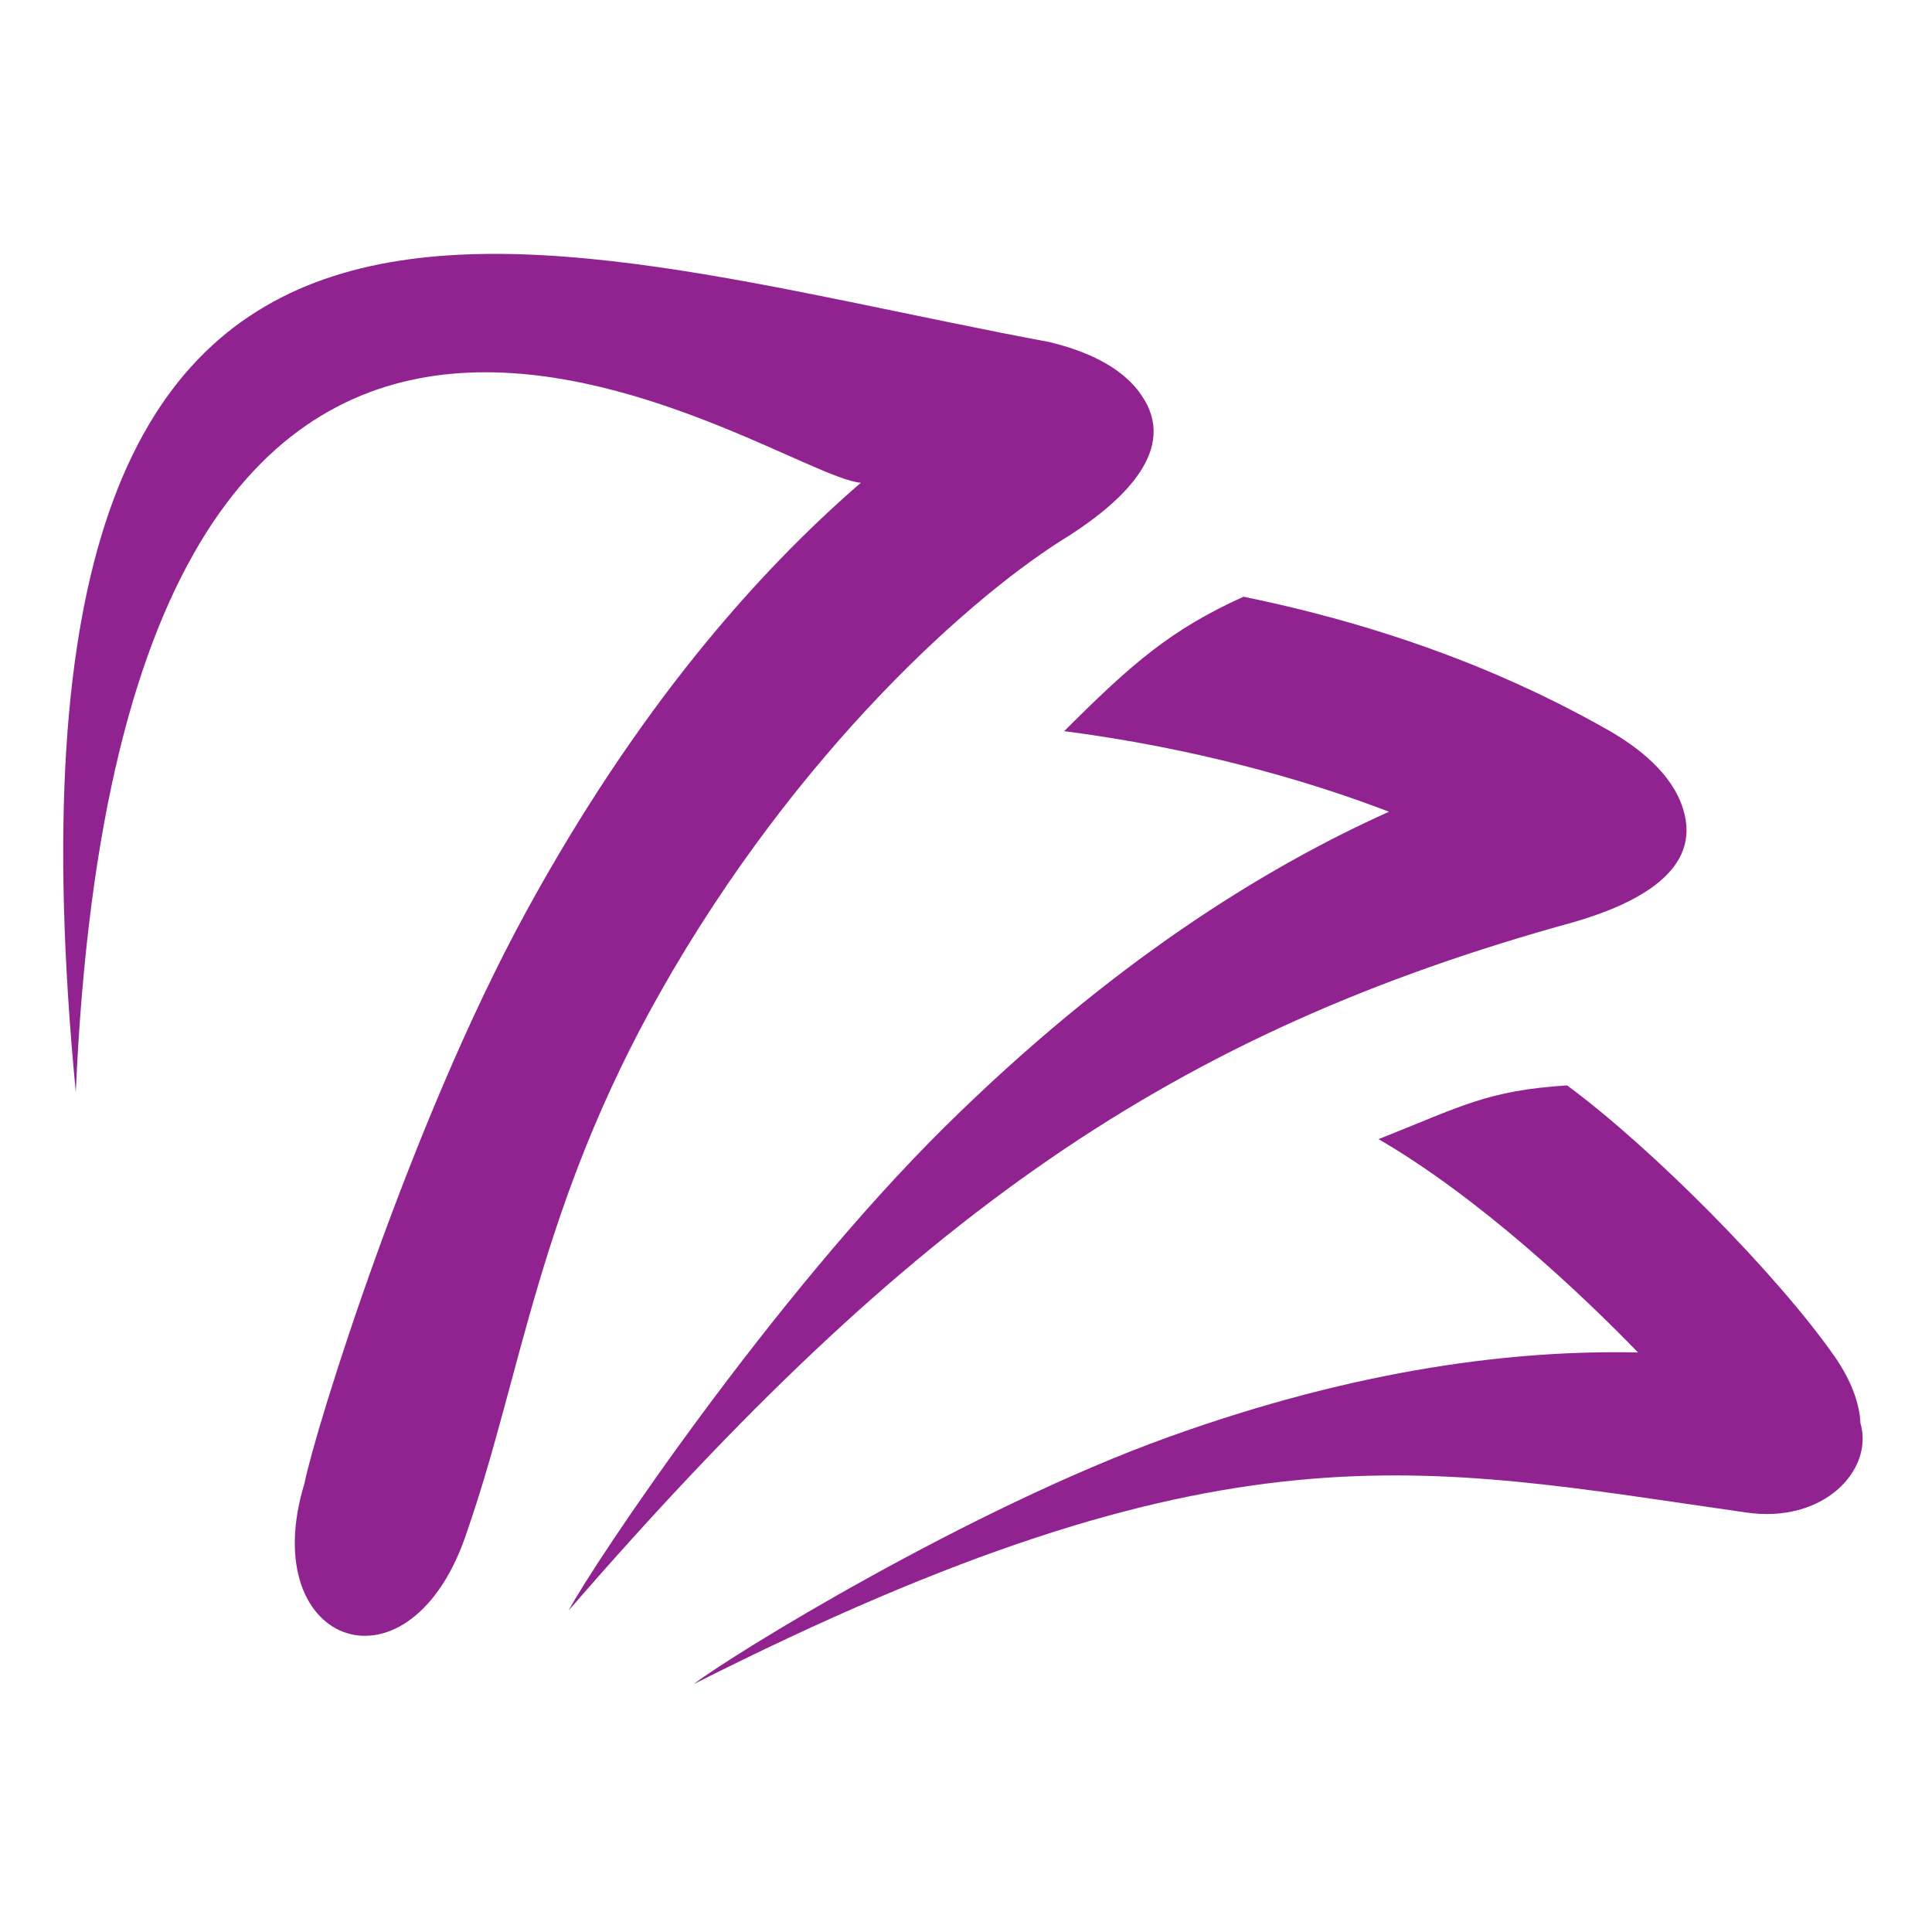
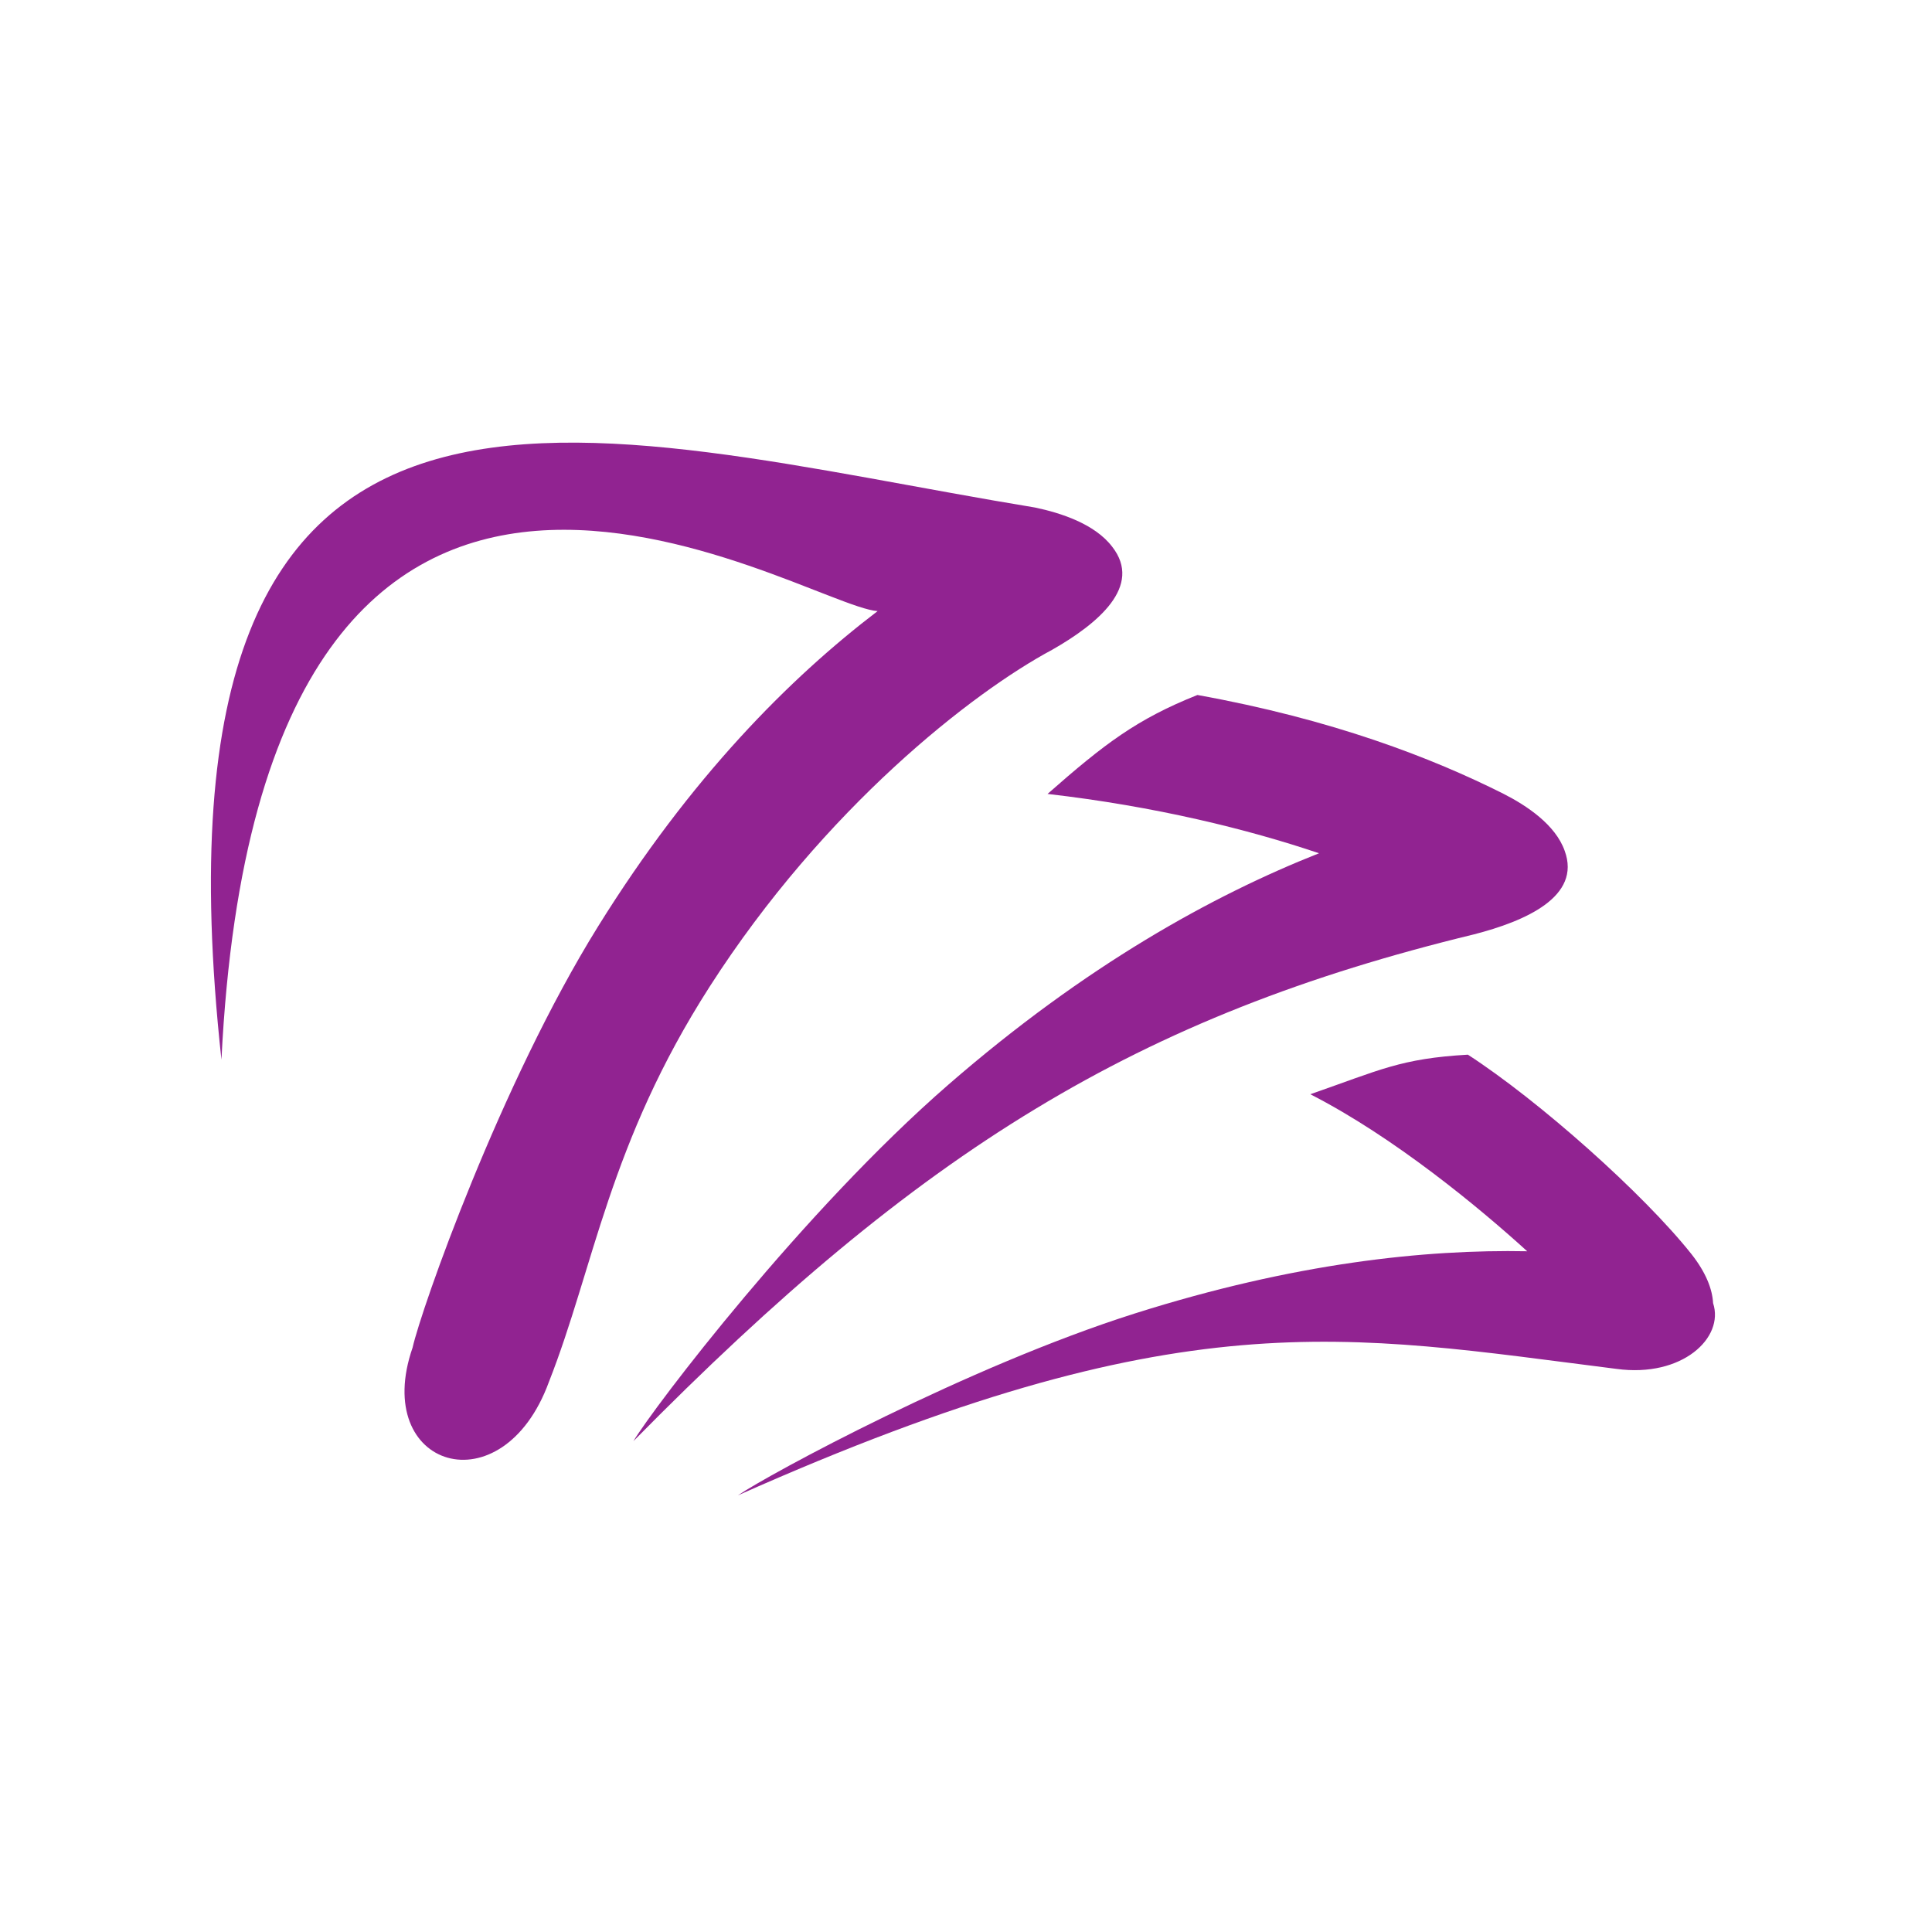
<svg xmlns="http://www.w3.org/2000/svg" width="108" height="108" viewBox="0 0 108 108" version="1.1" id="svg5" xml:space="preserve">
  <defs id="defs10" />
-   <path id="path460" style="fill:#912391;fill-opacity:1;stroke-width:0.343" d="m 87.6,60.674 c -4.498,0.293 -5.868,1.158 -10.538,3.005 5.621,3.263 11.341,8.655 14.505,11.925 -6.835,-0.149 -15.568,0.887 -26.221,4.717 C 54.155,84.345 40.838,92.55 38.777,94.145 68.442,79.151 79.334,81.939 97.55,84.541 c 4.39,0.674 7.215,-2.372 6.449,-4.994 -0.05,-1.073 -0.482,-2.33 -1.441,-3.716 C 99.343,71.229 92.344,64.166 87.6,60.674 Z" />
-   <path id="path460-4" style="fill:#912391;fill-opacity:1;stroke-width:0.388" d="m 69.512,33.357 c -4.052,1.834 -6.219,3.712 -10.024,7.514 7.187,0.937 13.398,2.679 18.158,4.506 -7.097,3.188 -15.594,8.5 -24.786,17.569 C 43.162,72.514 33.184,87.39 31.79,90.024 51.02,67.85 65.544,57.724 88.001,51.538 91.465,50.529 95.202,48.664 94.074,45.189 93.456,43.203 91.525,41.753 89.988,40.864 85.191,38.125 78.538,35.205 69.512,33.357 Z" />
-   <path id="path460-4-8" style="fill:#912391;fill-opacity:1;stroke-width:0.388" d="M 4.237,61.055 C 6.898,-0.236 43.038,26.604 48.122,26.986 42.24,32.078 35.626,39.607 29.427,50.934 22.885,62.884 17.599,79.999 17.02,82.922 c -2.795,9.16 6.008,12.272 9.12,2.6 3.015,-8.696 4.01,-18.092 10.757,-30.028 7.662,-13.557 17.572,-22.337 22.914,-25.58 3.028,-1.962 6.072,-4.822 3.993,-7.826 C 62.642,20.363 60.376,19.53 58.648,19.119 28.856,13.56 -1.502,1.34 4.237,61.055 Z" />
+   <path id="path460" style="fill:#912391;fill-opacity:1;stroke-width:0.269" d="m 82.055,58.957 c -3.759,0.216 -4.904,0.852 -8.808,2.212 4.698,2.402 9.479,6.37 12.124,8.777 -5.713,-0.109 -13.012,0.653 -21.916,3.472 -9.353,2.961 -20.484,9 -22.206,10.174 24.794,-11.036 33.897,-8.984 49.123,-7.069 3.669,0.496 6.031,-1.746 5.391,-3.676 -0.042,-0.79 -0.403,-1.715 -1.204,-2.735 -2.688,-3.387 -8.538,-8.586 -12.503,-11.155 z" />
+   <path id="path460-4" style="fill:#912391;fill-opacity:1;stroke-width:0.304" d="m 66.937,38.85 c -3.387,1.35 -5.198,2.732 -8.379,5.531 6.007,0.69 11.198,1.972 15.177,3.317 -5.932,2.347 -13.034,6.256 -20.716,12.932 -8.105,7.043 -16.445,17.992 -17.611,19.931 16.073,-16.321 28.213,-23.775 46.982,-28.328 2.895,-0.743 6.018,-2.116 5.076,-4.674 -0.516,-1.462 -2.13,-2.529 -3.415,-3.183 -4.01,-2.016 -9.57,-4.165 -17.114,-5.526 z" />
+   <path id="path460-4-8" style="fill:#912391;fill-opacity:1;stroke-width:0.304" d="M 12.379,59.237 C 14.604,14.124 44.81,33.88 49.059,34.161 44.143,37.909 38.615,43.45 33.433,51.787 c -5.467,8.796 -9.885,21.393 -10.369,23.545 -2.336,6.742 5.022,9.032 7.622,1.914 2.52,-6.401 3.352,-13.316 8.991,-22.102 6.404,-9.979 14.687,-16.441 19.152,-18.828 2.531,-1.444 5.075,-3.549 3.338,-5.76 -0.971,-1.27 -2.865,-1.883 -4.309,-2.185 C 32.956,24.278 7.583,15.284 12.379,59.237 Z" />
</svg>
